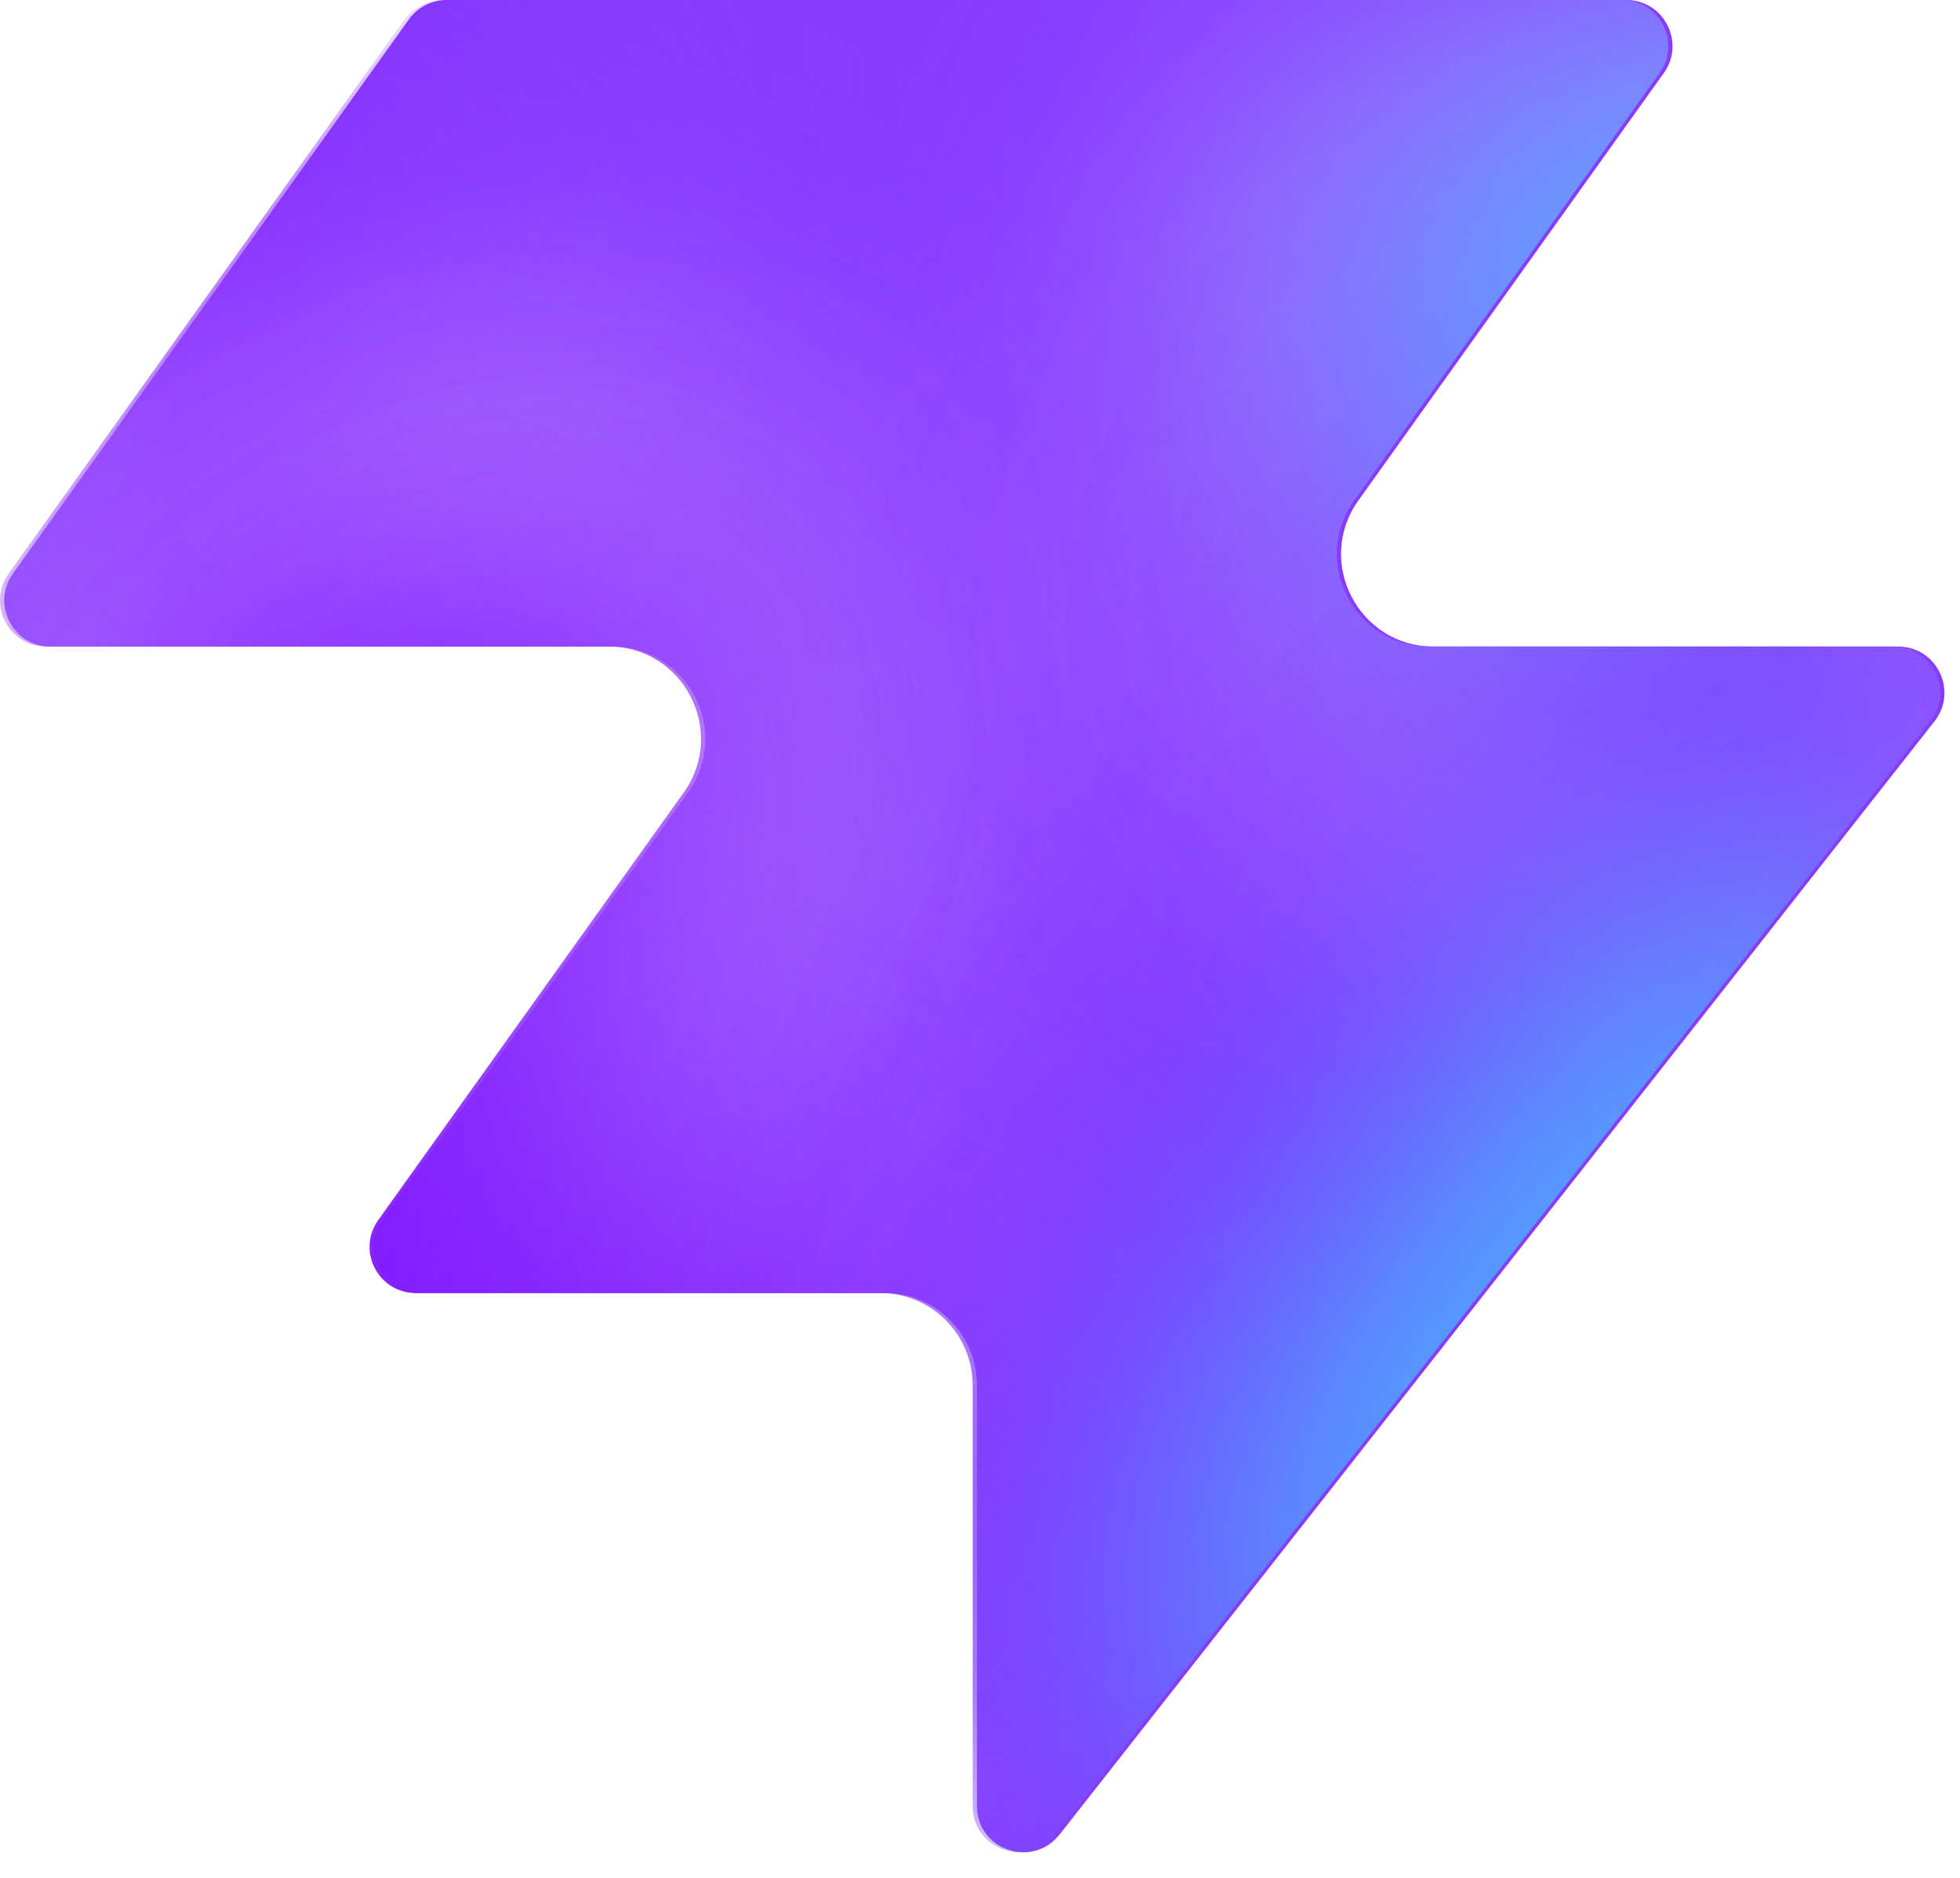
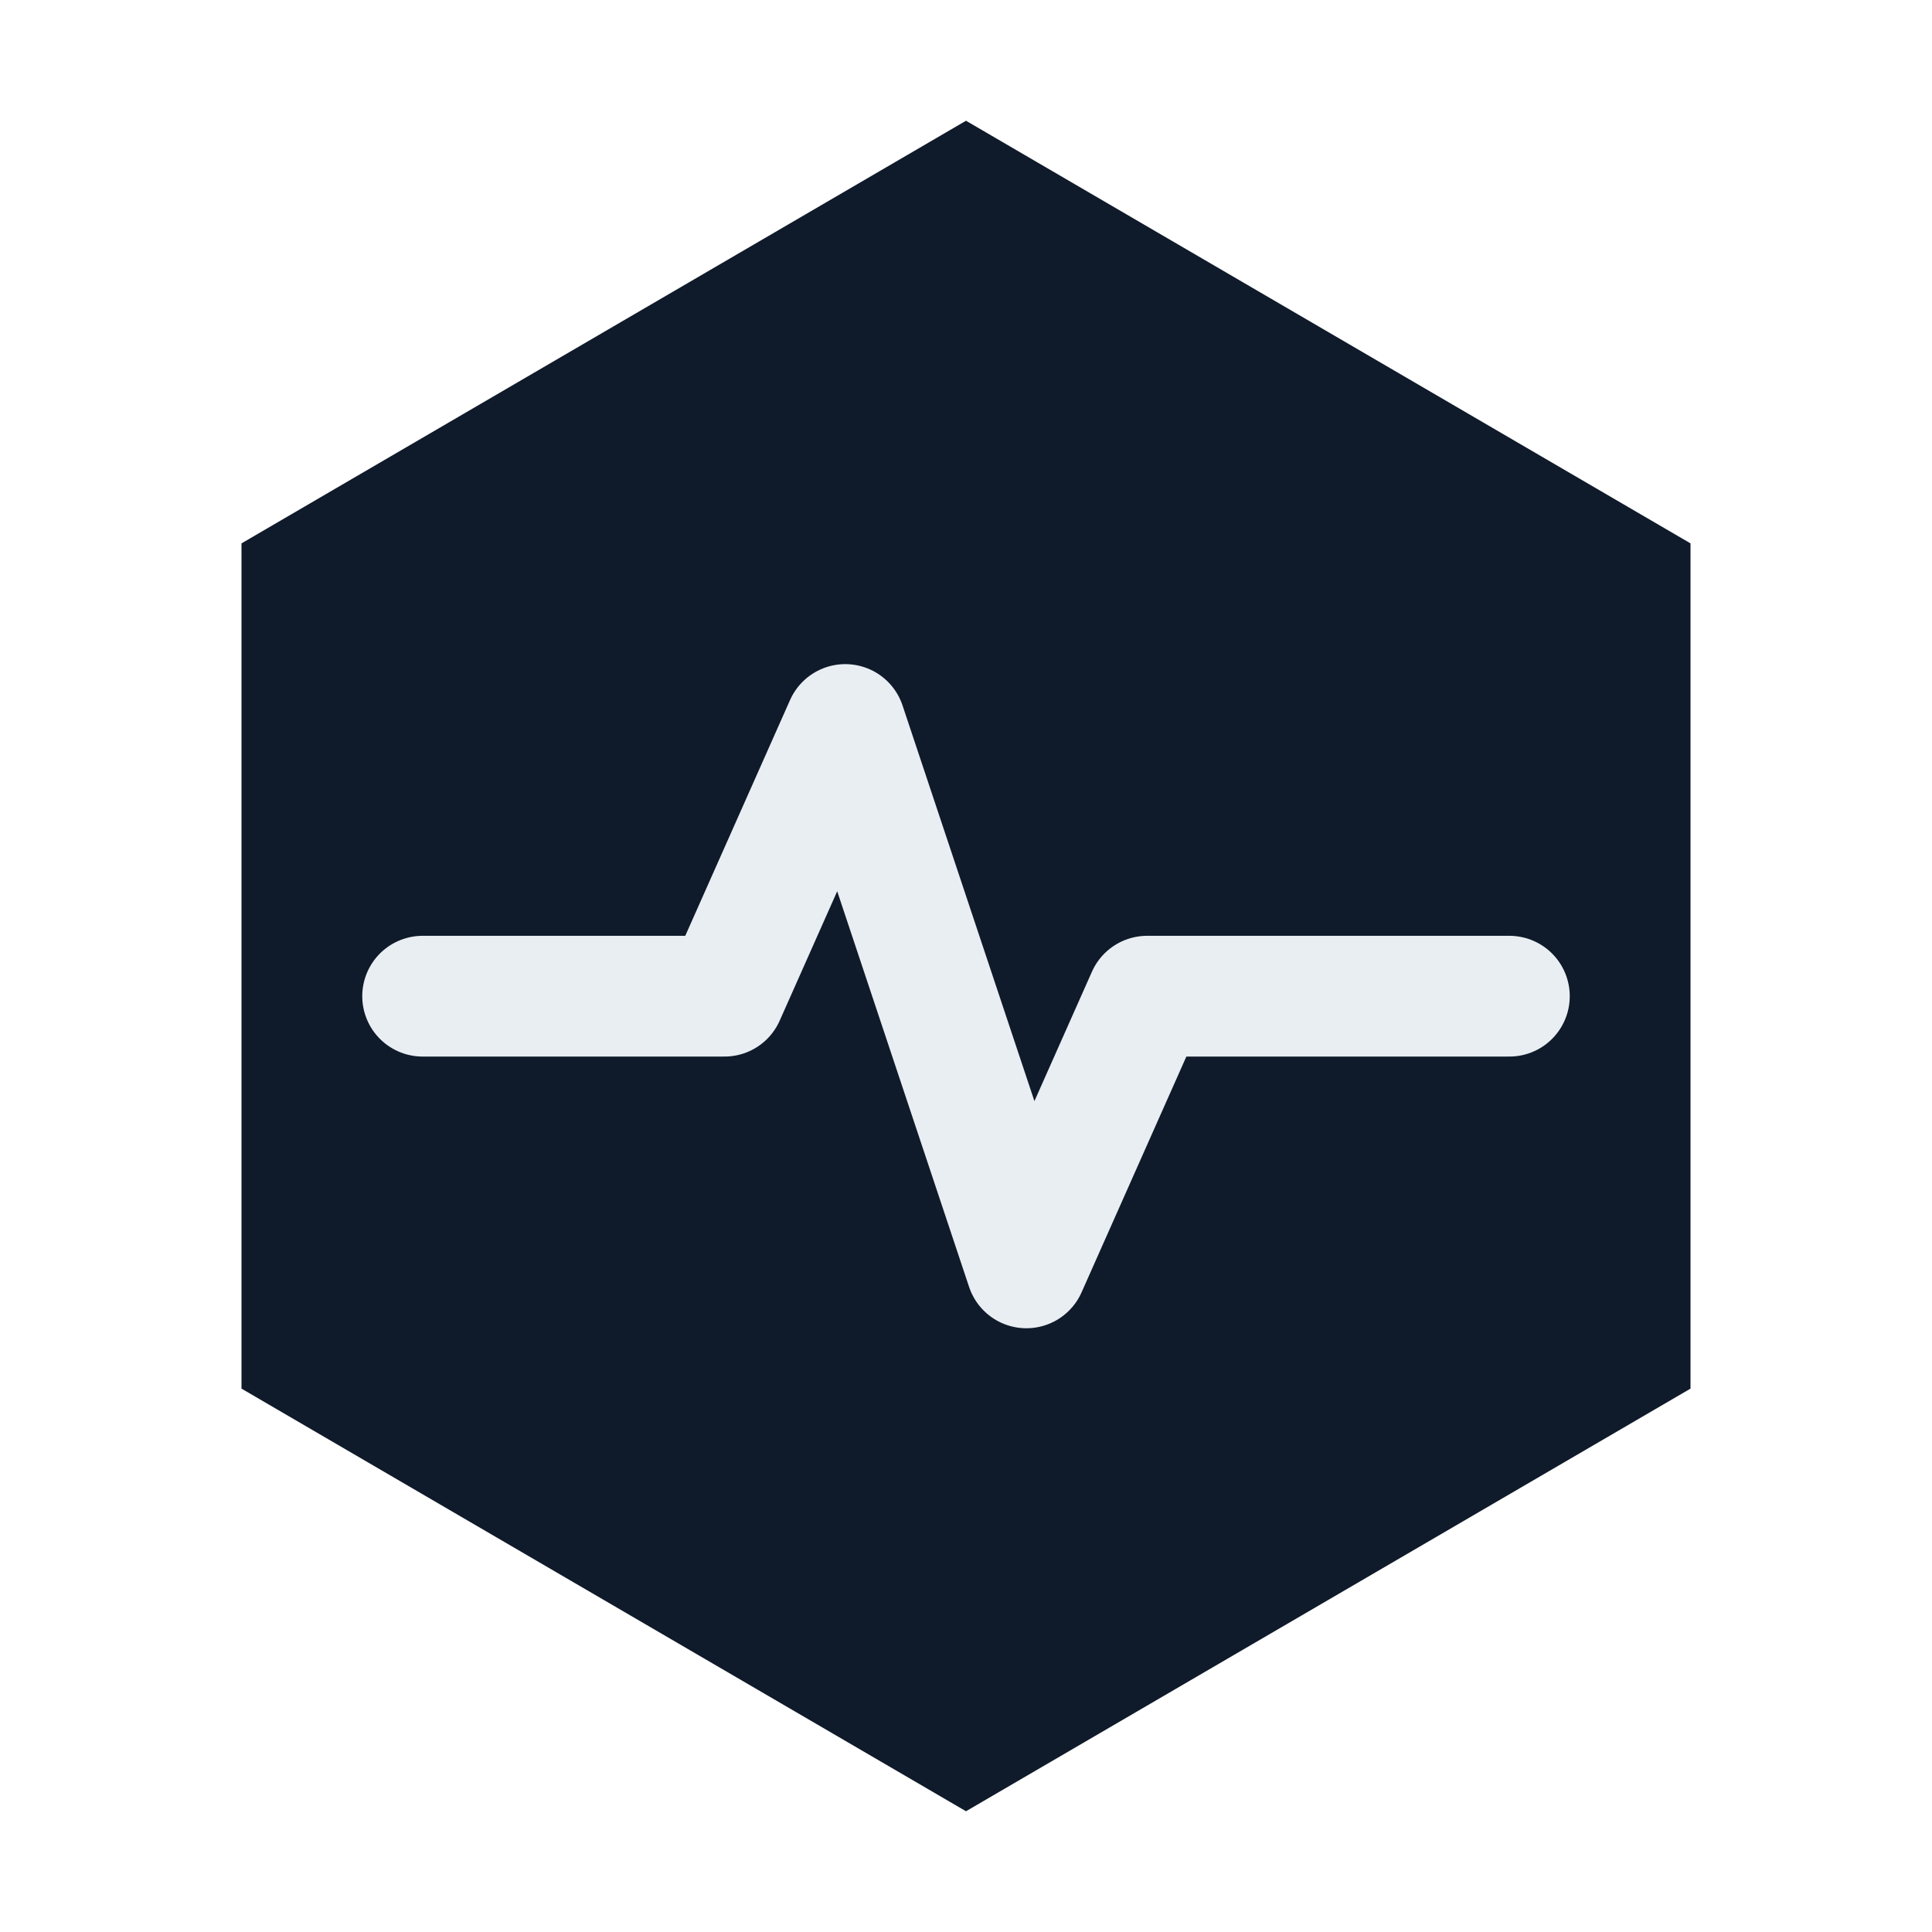
- <svg xmlns="http://www.w3.org/2000/svg" width="48" height="46" fill="none" viewBox="0 0 48 46">
-   <path fill="#863bff" d="M25.946 44.938c-.664.845-2.021.375-2.021-.698V33.937a2.26 2.26 0 0 0-2.262-2.262H10.287c-.92 0-1.456-1.04-.92-1.788l7.48-10.471c1.07-1.497 0-3.578-1.842-3.578H1.237c-.92 0-1.456-1.04-.92-1.788L10.013.474c.214-.297.556-.474.92-.474h28.894c.92 0 1.456 1.04.92 1.788l-7.48 10.471c-1.07 1.498 0 3.579 1.842 3.579h11.377c.943 0 1.473 1.088.89 1.83L25.947 44.94z" style="fill:#863bff;fill:color(display-p3 .525 .23 1);fill-opacity:1" />
-   <mask id="a" width="48" height="46" x="0" y="0" maskUnits="userSpaceOnUse" style="mask-type:alpha">
-     <path fill="#000" d="M25.842 44.938c-.664.844-2.021.375-2.021-.698V33.937a2.26 2.26 0 0 0-2.262-2.262H10.183c-.92 0-1.456-1.04-.92-1.788l7.48-10.471c1.07-1.498 0-3.579-1.842-3.579H1.133c-.92 0-1.456-1.04-.92-1.787L9.91.473c.214-.297.556-.474.92-.474h28.894c.92 0 1.456 1.04.92 1.788l-7.48 10.471c-1.07 1.498 0 3.578 1.842 3.578h11.377c.943 0 1.473 1.088.89 1.832L25.843 44.94z" style="fill:#000;fill-opacity:1" />
-   </mask>
-   <g mask="url(#a)">
-     <g filter="url(#b)">
-       <ellipse cx="5.508" cy="14.704" fill="#ede6ff" rx="5.508" ry="14.704" style="fill:#ede6ff;fill:color(display-p3 .927 .903 1);fill-opacity:1" transform="matrix(.00324 1 1 -.00324 -4.47 31.516)" />
-     </g>
-     <g filter="url(#c)">
-       <ellipse cx="10.399" cy="29.851" fill="#ede6ff" rx="10.399" ry="29.851" style="fill:#ede6ff;fill:color(display-p3 .927 .903 1);fill-opacity:1" transform="matrix(.00324 1 1 -.00324 -39.328 7.883)" />
-     </g>
-     <g filter="url(#d)">
-       <ellipse cx="5.508" cy="30.487" fill="#7e14ff" rx="5.508" ry="30.487" style="fill:#7e14ff;fill:color(display-p3 .492 .077 1);fill-opacity:1" transform="rotate(89.814 -25.913 -14.639)scale(1 -1)" />
-     </g>
-     <g filter="url(#e)">
-       <ellipse cx="5.508" cy="30.599" fill="#7e14ff" rx="5.508" ry="30.599" style="fill:#7e14ff;fill:color(display-p3 .492 .077 1);fill-opacity:1" transform="rotate(89.814 -32.644 -3.334)scale(1 -1)" />
-     </g>
-     <g filter="url(#f)">
-       <ellipse cx="5.508" cy="30.599" fill="#7e14ff" rx="5.508" ry="30.599" style="fill:#7e14ff;fill:color(display-p3 .492 .077 1);fill-opacity:1" transform="matrix(.00324 1 1 -.00324 -34.34 30.47)" />
-     </g>
-     <g filter="url(#g)">
-       <ellipse cx="14.072" cy="22.078" fill="#ede6ff" rx="14.072" ry="22.078" style="fill:#ede6ff;fill:color(display-p3 .927 .903 1);fill-opacity:1" transform="rotate(93.35 24.506 48.493)scale(-1 1)" />
-     </g>
-     <g filter="url(#h)">
-       <ellipse cx="3.47" cy="21.501" fill="#7e14ff" rx="3.47" ry="21.501" style="fill:#7e14ff;fill:color(display-p3 .492 .077 1);fill-opacity:1" transform="rotate(89.009 28.708 47.59)scale(-1 1)" />
-     </g>
-     <g filter="url(#i)">
-       <ellipse cx="3.47" cy="21.501" fill="#7e14ff" rx="3.47" ry="21.501" style="fill:#7e14ff;fill:color(display-p3 .492 .077 1);fill-opacity:1" transform="rotate(89.009 28.708 47.59)scale(-1 1)" />
-     </g>
-     <g filter="url(#j)">
-       <ellipse cx=".387" cy="8.972" fill="#7e14ff" rx="4.407" ry="29.108" style="fill:#7e14ff;fill:color(display-p3 .492 .077 1);fill-opacity:1" transform="rotate(39.51 .387 8.972)" />
-     </g>
-     <g filter="url(#k)">
-       <ellipse cx="47.523" cy="-6.092" fill="#7e14ff" rx="4.407" ry="29.108" style="fill:#7e14ff;fill:color(display-p3 .492 .077 1);fill-opacity:1" transform="rotate(37.892 47.523 -6.092)" />
-     </g>
-     <g filter="url(#l)">
-       <ellipse cx="41.412" cy="6.333" fill="#47bfff" rx="5.971" ry="9.665" style="fill:#47bfff;fill:color(display-p3 .28 .748 1);fill-opacity:1" transform="rotate(37.892 41.412 6.333)" />
-     </g>
-     <g filter="url(#m)">
-       <ellipse cx="-1.879" cy="38.332" fill="#7e14ff" rx="4.407" ry="29.108" style="fill:#7e14ff;fill:color(display-p3 .492 .077 1);fill-opacity:1" transform="rotate(37.892 -1.88 38.332)" />
-     </g>
-     <g filter="url(#n)">
-       <ellipse cx="-1.879" cy="38.332" fill="#7e14ff" rx="4.407" ry="29.108" style="fill:#7e14ff;fill:color(display-p3 .492 .077 1);fill-opacity:1" transform="rotate(37.892 -1.88 38.332)" />
-     </g>
-     <g filter="url(#o)">
-       <ellipse cx="35.651" cy="29.907" fill="#7e14ff" rx="4.407" ry="29.108" style="fill:#7e14ff;fill:color(display-p3 .492 .077 1);fill-opacity:1" transform="rotate(37.892 35.651 29.907)" />
-     </g>
-     <g filter="url(#p)">
-       <ellipse cx="38.418" cy="32.4" fill="#47bfff" rx="5.971" ry="15.297" style="fill:#47bfff;fill:color(display-p3 .28 .748 1);fill-opacity:1" transform="rotate(37.892 38.418 32.4)" />
-     </g>
-   </g>
-   <defs>
-     <filter id="b" width="60.045" height="41.654" x="-19.77" y="16.149" color-interpolation-filters="sRGB" filterUnits="userSpaceOnUse">
-       <feFlood flood-opacity="0" result="BackgroundImageFix" />
-       <feBlend in="SourceGraphic" in2="BackgroundImageFix" result="shape" />
-       <feGaussianBlur result="effect1_foregroundBlur_2002_17158" stdDeviation="7.659" />
-     </filter>
-     <filter id="c" width="90.34" height="51.437" x="-54.613" y="-7.533" color-interpolation-filters="sRGB" filterUnits="userSpaceOnUse">
-       <feFlood flood-opacity="0" result="BackgroundImageFix" />
-       <feBlend in="SourceGraphic" in2="BackgroundImageFix" result="shape" />
-       <feGaussianBlur result="effect1_foregroundBlur_2002_17158" stdDeviation="7.659" />
-     </filter>
-     <filter id="d" width="79.355" height="29.4" x="-49.64" y="2.03" color-interpolation-filters="sRGB" filterUnits="userSpaceOnUse">
-       <feFlood flood-opacity="0" result="BackgroundImageFix" />
-       <feBlend in="SourceGraphic" in2="BackgroundImageFix" result="shape" />
-       <feGaussianBlur result="effect1_foregroundBlur_2002_17158" stdDeviation="4.596" />
-     </filter>
-     <filter id="e" width="79.579" height="29.4" x="-45.045" y="20.029" color-interpolation-filters="sRGB" filterUnits="userSpaceOnUse">
-       <feFlood flood-opacity="0" result="BackgroundImageFix" />
-       <feBlend in="SourceGraphic" in2="BackgroundImageFix" result="shape" />
-       <feGaussianBlur result="effect1_foregroundBlur_2002_17158" stdDeviation="4.596" />
-     </filter>
-     <filter id="f" width="79.579" height="29.4" x="-43.513" y="21.178" color-interpolation-filters="sRGB" filterUnits="userSpaceOnUse">
-       <feFlood flood-opacity="0" result="BackgroundImageFix" />
-       <feBlend in="SourceGraphic" in2="BackgroundImageFix" result="shape" />
-       <feGaussianBlur result="effect1_foregroundBlur_2002_17158" stdDeviation="4.596" />
-     </filter>
-     <filter id="g" width="74.749" height="58.852" x="15.756" y="-17.901" color-interpolation-filters="sRGB" filterUnits="userSpaceOnUse">
-       <feFlood flood-opacity="0" result="BackgroundImageFix" />
-       <feBlend in="SourceGraphic" in2="BackgroundImageFix" result="shape" />
-       <feGaussianBlur result="effect1_foregroundBlur_2002_17158" stdDeviation="7.659" />
-     </filter>
-     <filter id="h" width="61.377" height="25.362" x="23.548" y="2.284" color-interpolation-filters="sRGB" filterUnits="userSpaceOnUse">
-       <feFlood flood-opacity="0" result="BackgroundImageFix" />
-       <feBlend in="SourceGraphic" in2="BackgroundImageFix" result="shape" />
-       <feGaussianBlur result="effect1_foregroundBlur_2002_17158" stdDeviation="4.596" />
-     </filter>
-     <filter id="i" width="61.377" height="25.362" x="23.548" y="2.284" color-interpolation-filters="sRGB" filterUnits="userSpaceOnUse">
-       <feFlood flood-opacity="0" result="BackgroundImageFix" />
-       <feBlend in="SourceGraphic" in2="BackgroundImageFix" result="shape" />
-       <feGaussianBlur result="effect1_foregroundBlur_2002_17158" stdDeviation="4.596" />
-     </filter>
-     <filter id="j" width="56.045" height="63.649" x="-27.636" y="-22.853" color-interpolation-filters="sRGB" filterUnits="userSpaceOnUse">
-       <feFlood flood-opacity="0" result="BackgroundImageFix" />
-       <feBlend in="SourceGraphic" in2="BackgroundImageFix" result="shape" />
-       <feGaussianBlur result="effect1_foregroundBlur_2002_17158" stdDeviation="4.596" />
-     </filter>
-     <filter id="k" width="54.814" height="64.646" x="20.116" y="-38.415" color-interpolation-filters="sRGB" filterUnits="userSpaceOnUse">
-       <feFlood flood-opacity="0" result="BackgroundImageFix" />
-       <feBlend in="SourceGraphic" in2="BackgroundImageFix" result="shape" />
-       <feGaussianBlur result="effect1_foregroundBlur_2002_17158" stdDeviation="4.596" />
-     </filter>
-     <filter id="l" width="33.541" height="35.313" x="24.641" y="-11.323" color-interpolation-filters="sRGB" filterUnits="userSpaceOnUse">
-       <feFlood flood-opacity="0" result="BackgroundImageFix" />
-       <feBlend in="SourceGraphic" in2="BackgroundImageFix" result="shape" />
-       <feGaussianBlur result="effect1_foregroundBlur_2002_17158" stdDeviation="4.596" />
-     </filter>
-     <filter id="m" width="54.814" height="64.646" x="-29.286" y="6.009" color-interpolation-filters="sRGB" filterUnits="userSpaceOnUse">
-       <feFlood flood-opacity="0" result="BackgroundImageFix" />
-       <feBlend in="SourceGraphic" in2="BackgroundImageFix" result="shape" />
-       <feGaussianBlur result="effect1_foregroundBlur_2002_17158" stdDeviation="4.596" />
-     </filter>
-     <filter id="n" width="54.814" height="64.646" x="-29.286" y="6.009" color-interpolation-filters="sRGB" filterUnits="userSpaceOnUse">
-       <feFlood flood-opacity="0" result="BackgroundImageFix" />
-       <feBlend in="SourceGraphic" in2="BackgroundImageFix" result="shape" />
-       <feGaussianBlur result="effect1_foregroundBlur_2002_17158" stdDeviation="4.596" />
-     </filter>
-     <filter id="o" width="54.814" height="64.646" x="8.244" y="-2.416" color-interpolation-filters="sRGB" filterUnits="userSpaceOnUse">
-       <feFlood flood-opacity="0" result="BackgroundImageFix" />
-       <feBlend in="SourceGraphic" in2="BackgroundImageFix" result="shape" />
-       <feGaussianBlur result="effect1_foregroundBlur_2002_17158" stdDeviation="4.596" />
-     </filter>
-     <filter id="p" width="39.409" height="43.623" x="18.713" y="10.588" color-interpolation-filters="sRGB" filterUnits="userSpaceOnUse">
-       <feFlood flood-opacity="0" result="BackgroundImageFix" />
-       <feBlend in="SourceGraphic" in2="BackgroundImageFix" result="shape" />
-       <feGaussianBlur result="effect1_foregroundBlur_2002_17158" stdDeviation="4.596" />
-     </filter>
-   </defs>
+ <svg xmlns="http://www.w3.org/2000/svg" viewBox="0 0 32 32">
+   <path d="M16 2l12 7v14l-12 7-12-7V9z" fill="#0f1a2a" />
+   <path d="M7 16.5h5l2-4.5 3 9 2-4.5h6" fill="none" stroke="#e9eef3" stroke-width="2" stroke-linecap="round" stroke-linejoin="round" />
</svg>
